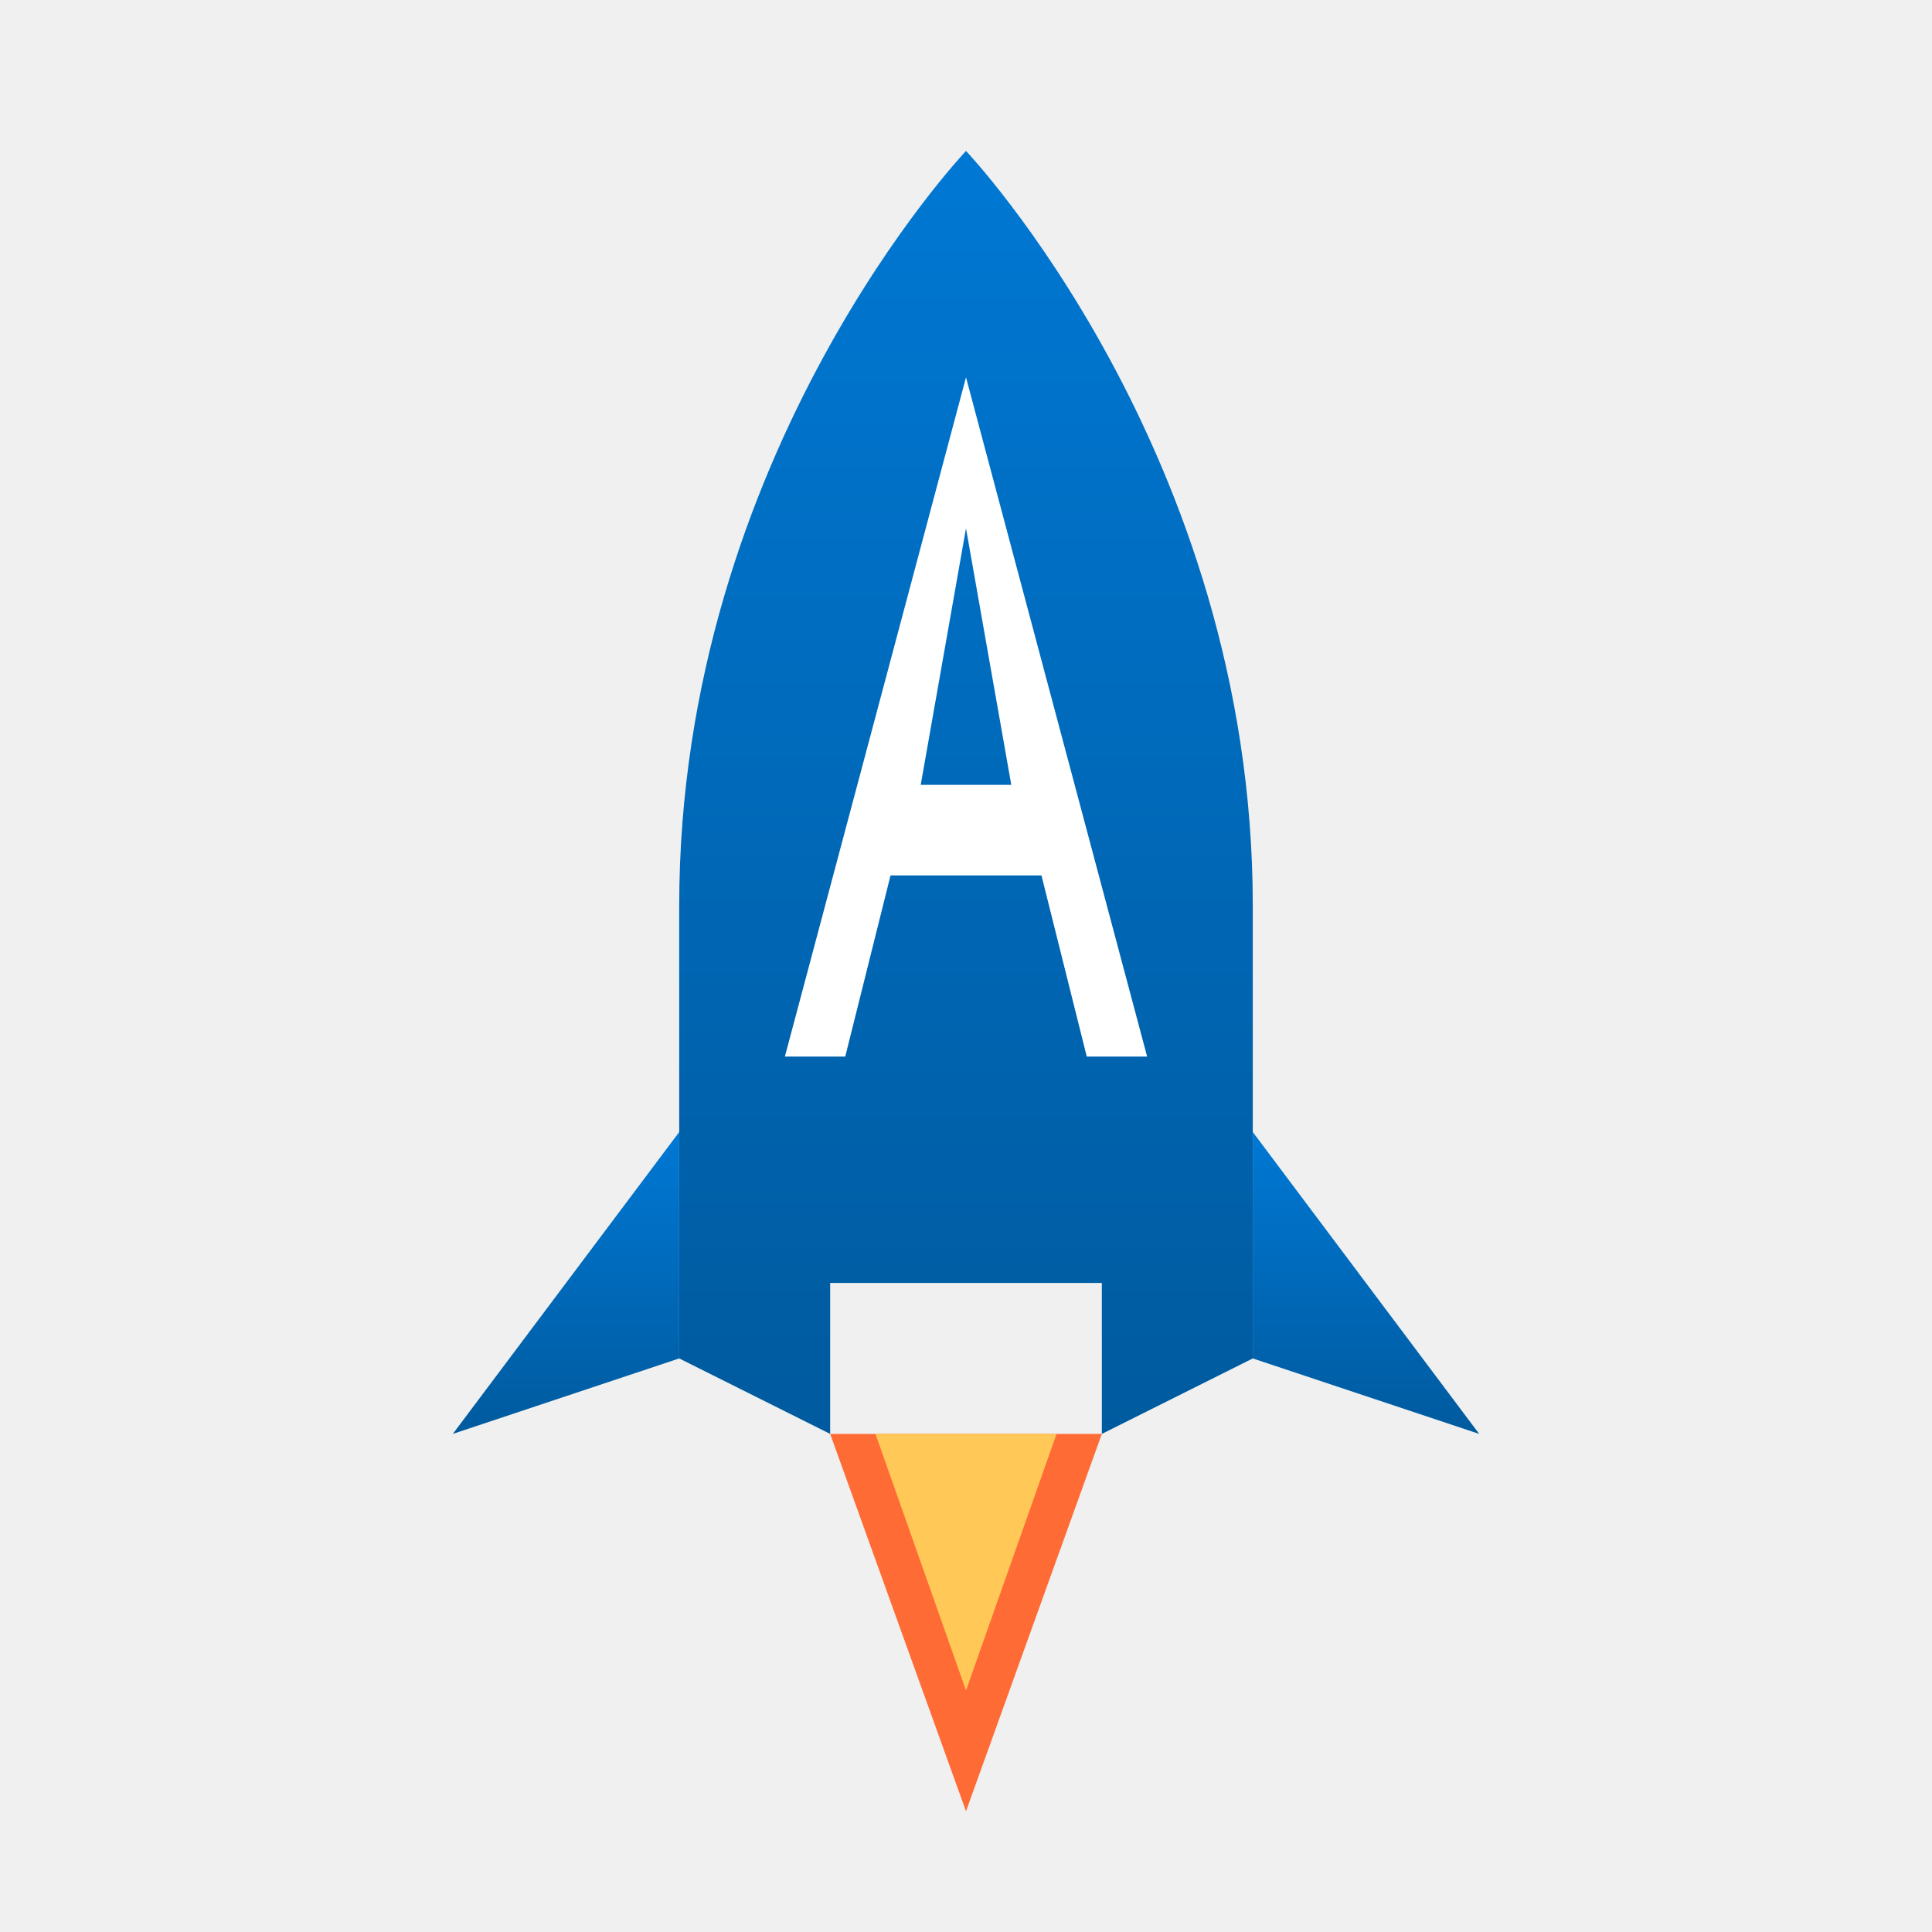
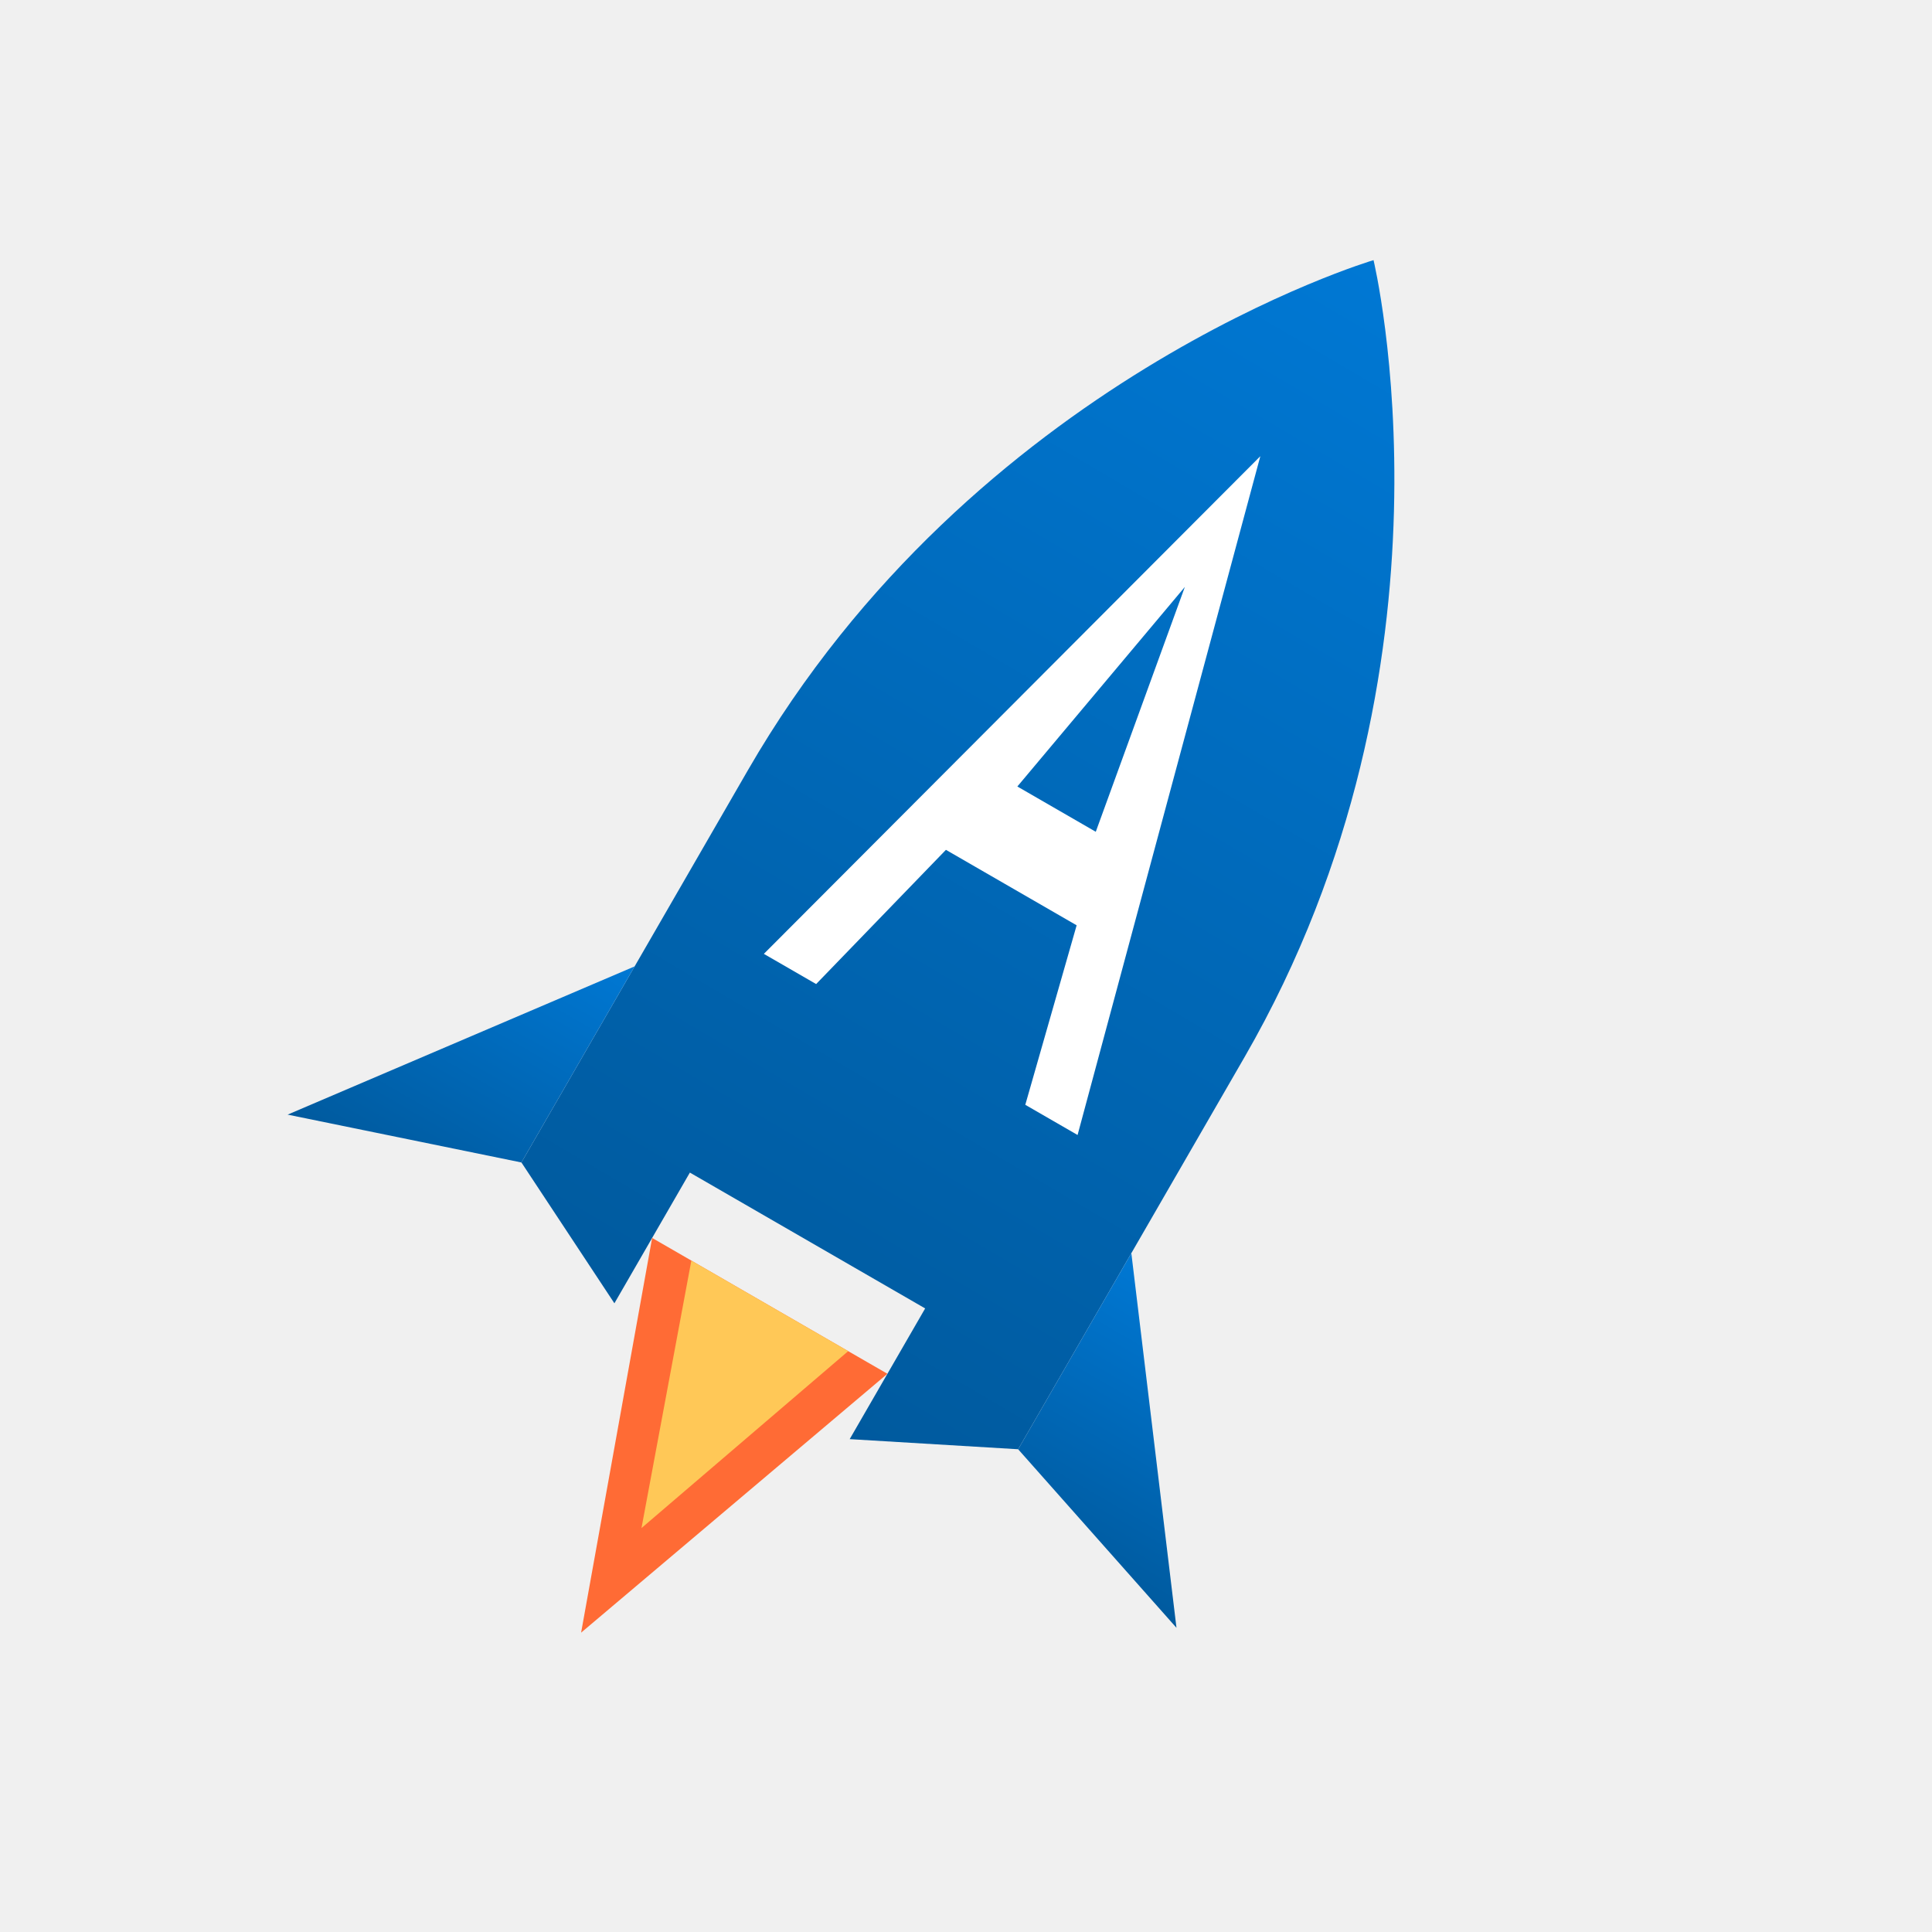
<svg xmlns="http://www.w3.org/2000/svg" viewBox="0 0 128 128" width="128" height="128">
  <defs>
    <linearGradient id="azureGrad" x1="0%" y1="0%" x2="0%" y2="100%">
      <stop offset="0%" stop-color="#0078d4" />
      <stop offset="100%" stop-color="#005a9e" />
    </linearGradient>
  </defs>
-   <path d="M64,10 C64,10 45,30 45,60 L45,90 L55,95 L55,85 L73,85 L73,95 L83,90 L83,60 C83,30 64,10 64,10 Z" fill="url(#azureGrad)" />
-   <polygon points="45,75 30,95 45,90" fill="url(#azureGrad)" />
-   <polygon points="83,75 98,95 83,90" fill="url(#azureGrad)" />
-   <path d="M64,25 L52,70 L56,70 L59,58 L69,58 L72,70 L76,70 Z M61,52 L64,35 L67,52 Z" fill="white" />
-   <polygon points="55,95 64,120 73,95" fill="#ff6b35" />
-   <polygon points="58,95 64,112 70,95" fill="#ffc857" />
+   <g transform="rotate(30 64 64)">
+     <path d="M64,10 C64,10 45,30 45,60 L45,90 L55,95 L55,85 L73,85 L73,95 L83,90 L83,60 C83,30 64,10 64,10 Z" fill="url(#azureGrad)" />
+     <polygon points="45,75 30,95 45,90" fill="url(#azureGrad)" />
+     <polygon points="83,75 98,95 83,90" fill="url(#azureGrad)" />
+     <path d="M64,25 L52,70 L56,70 L59,58 L69,58 L72,70 L76,70 Z M61,52 L64,35 L67,52 Z" fill="white" />
+     <polygon points="55,90 64,115 73,90" fill="#ff6b35" />
+     <polygon points="58,90 64,107 70,90" fill="#ffc857" />
+   </g>
</svg>
